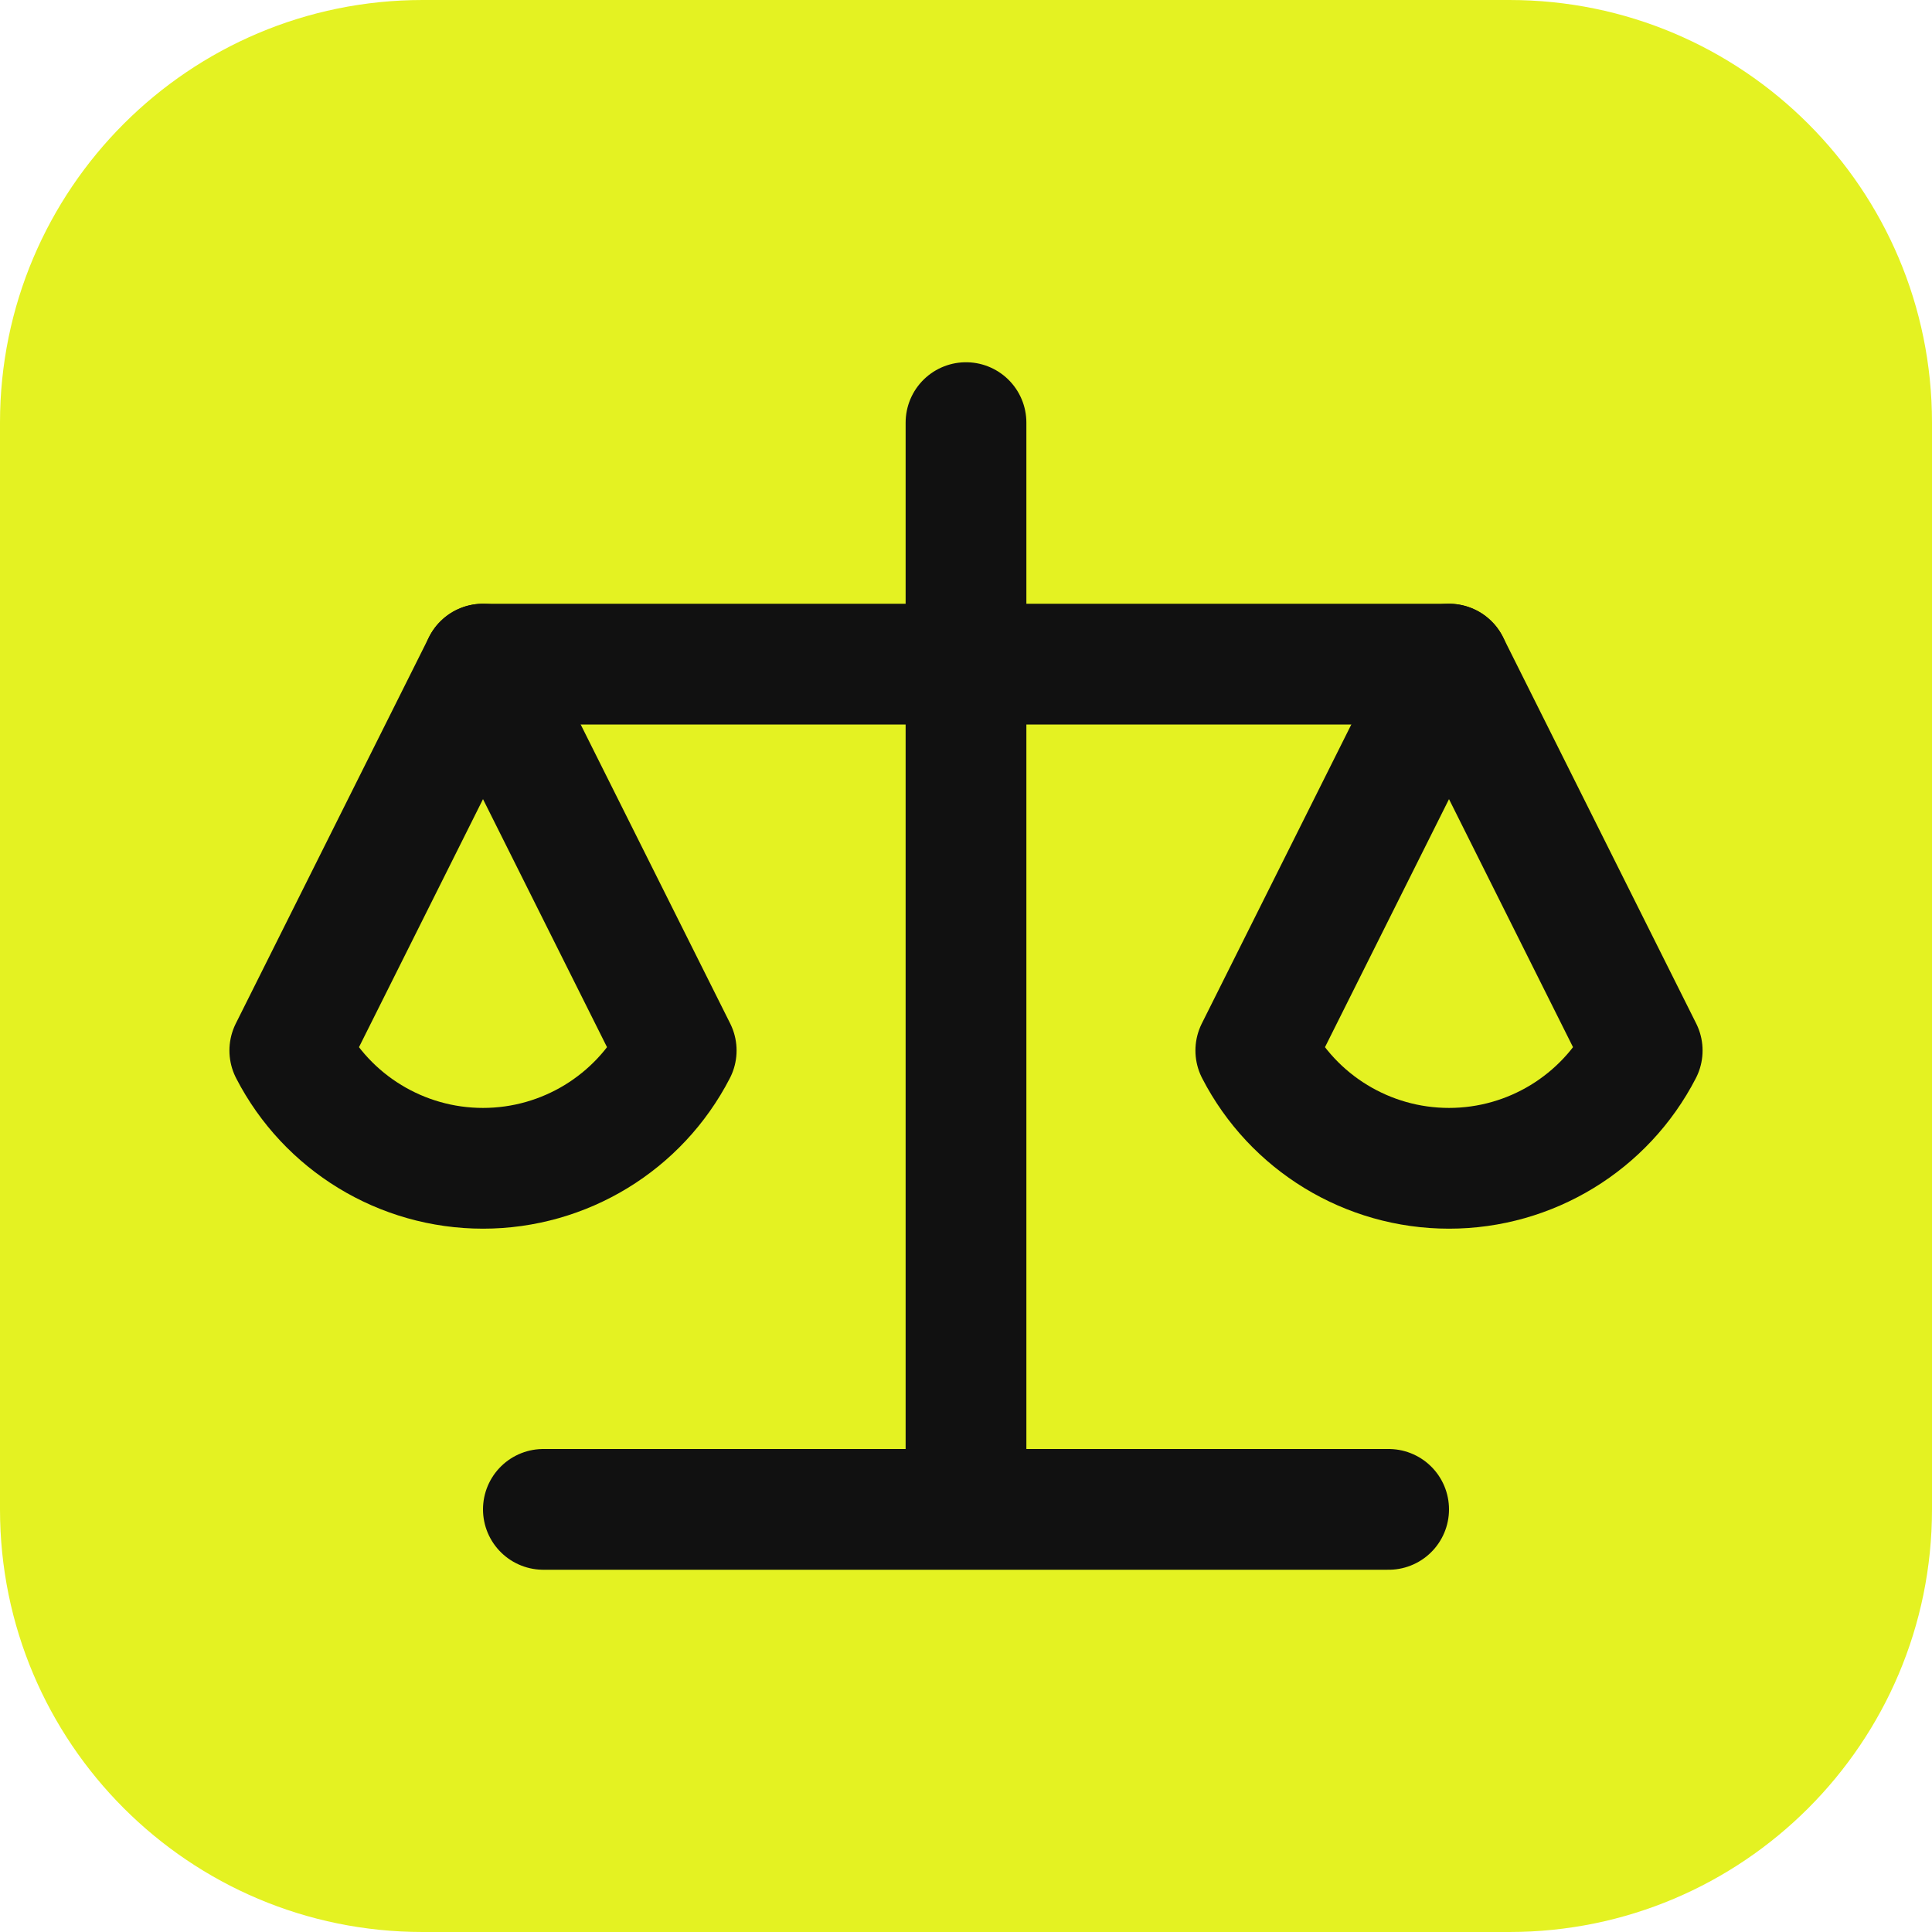
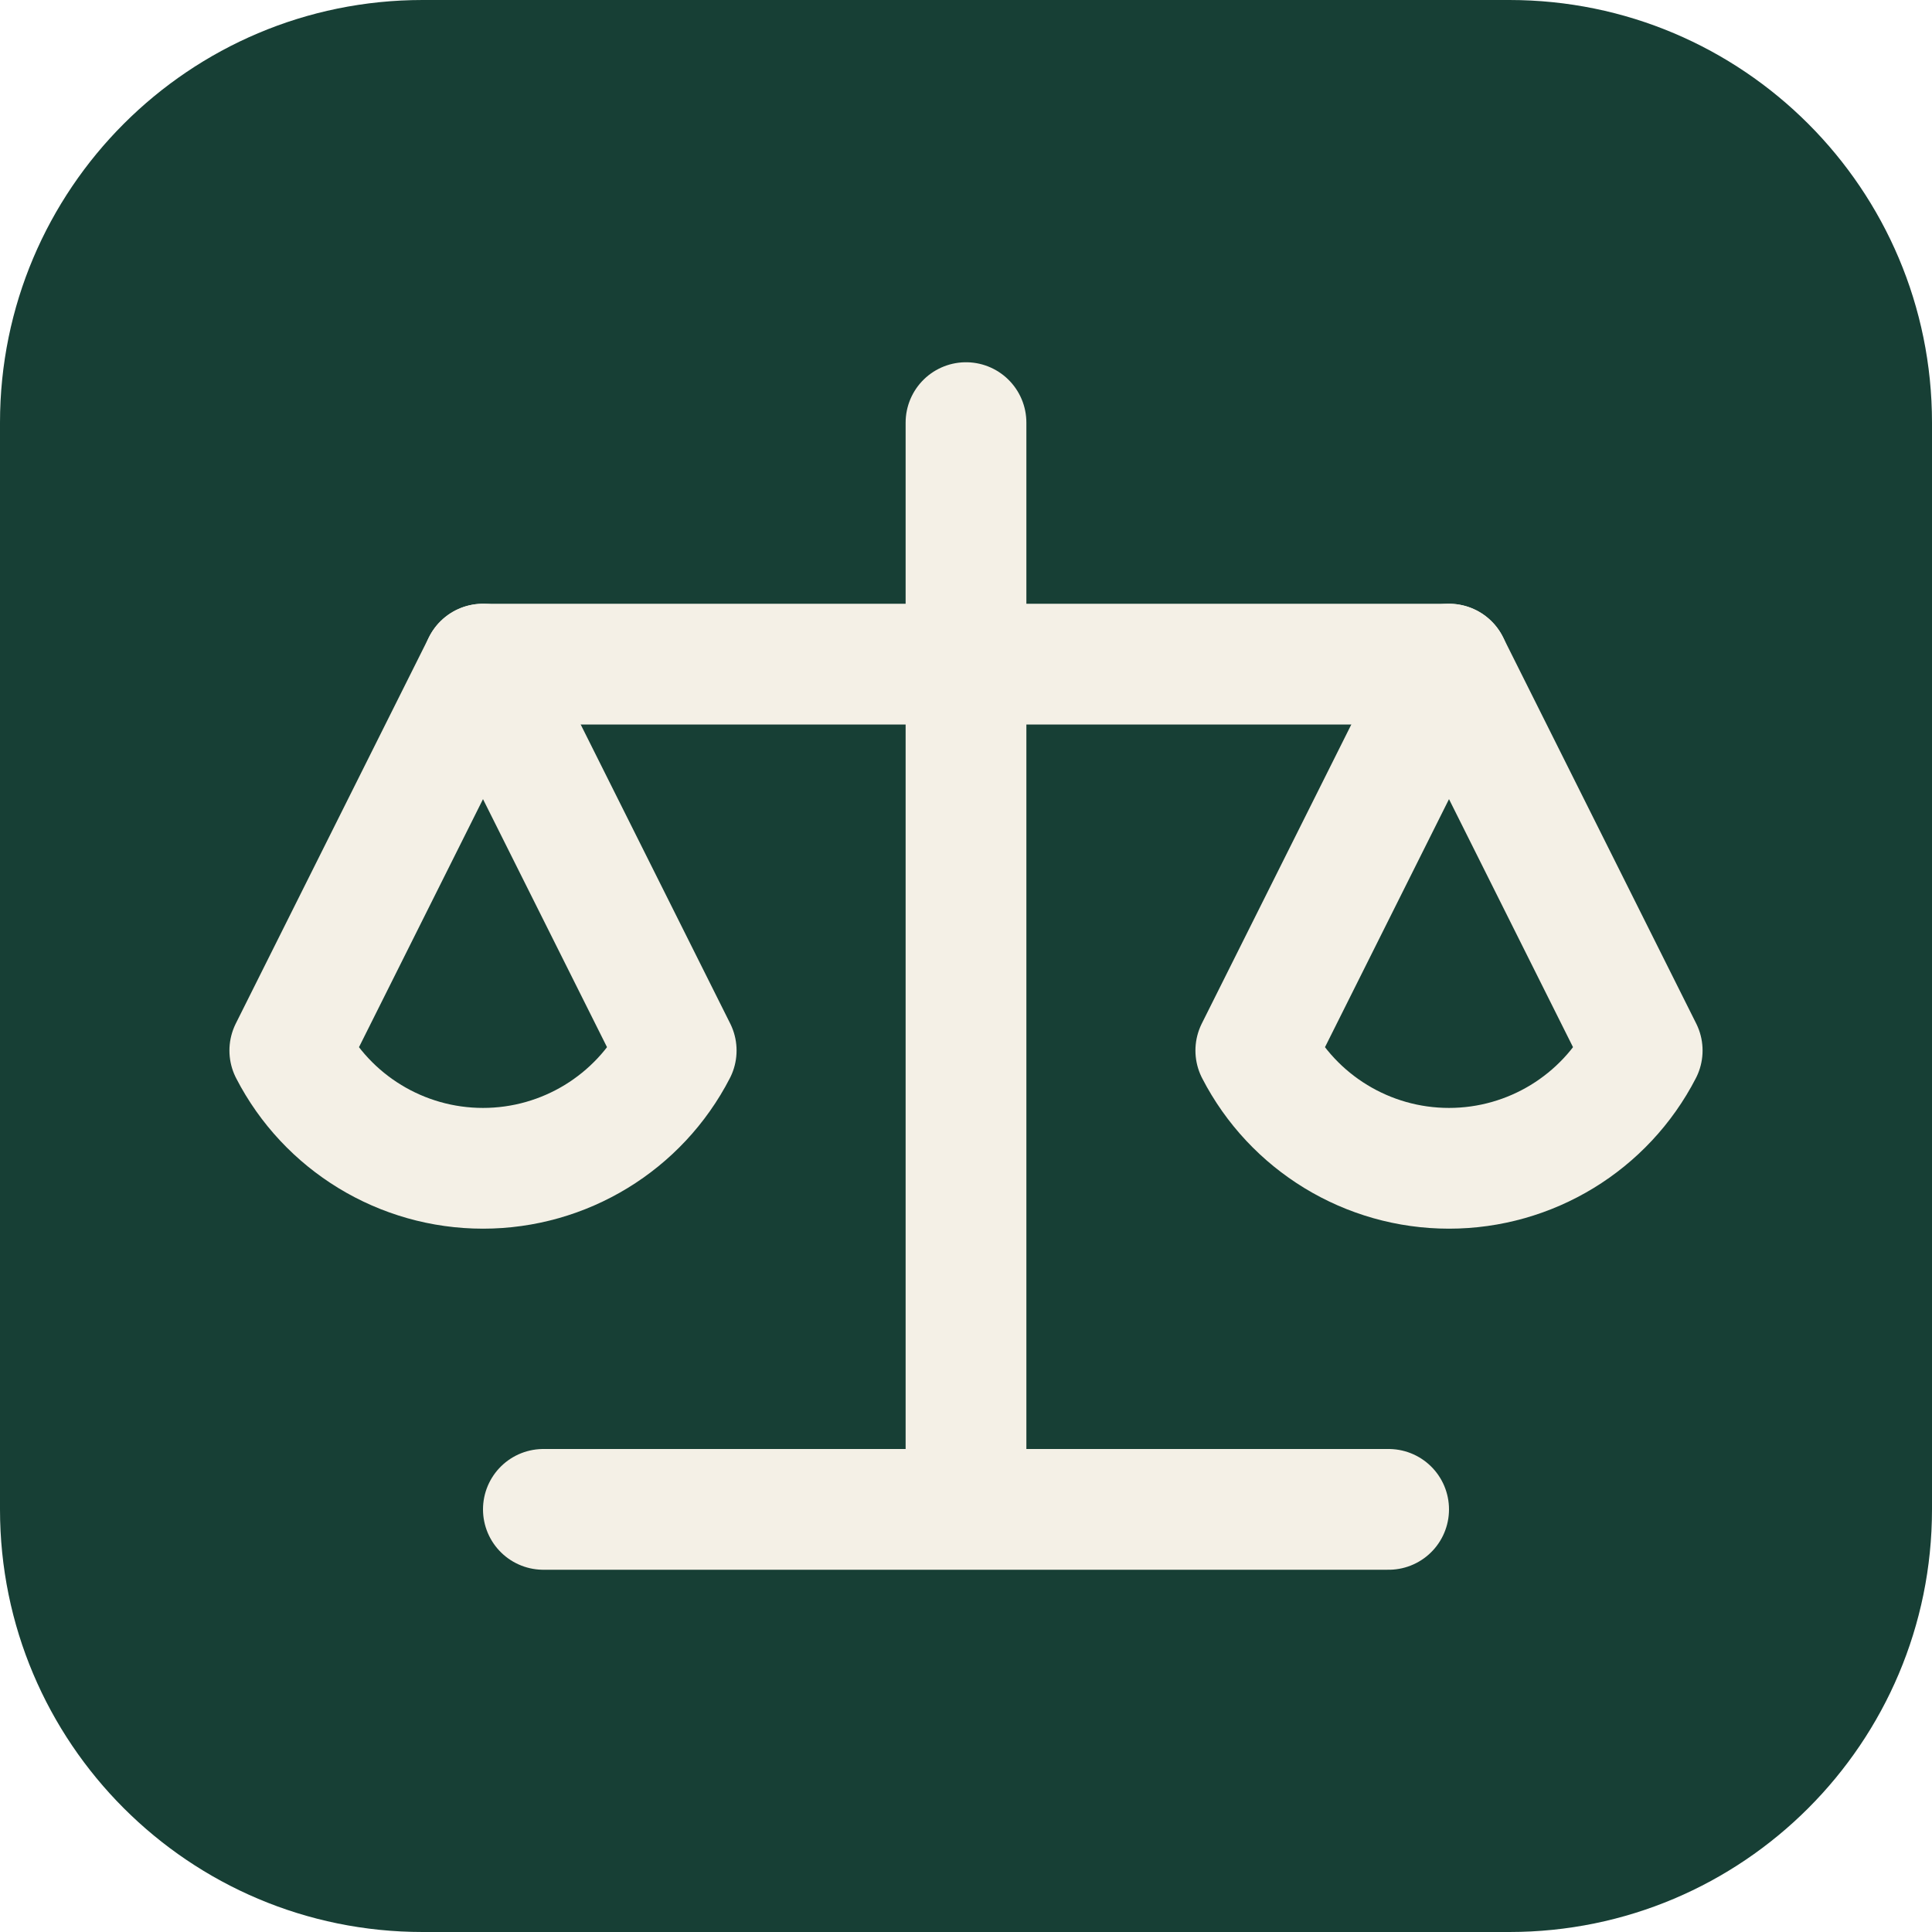
<svg xmlns="http://www.w3.org/2000/svg" viewBox="0 0 32 32">
-   <rect width="32" height="32" rx="7" fill="#E4F222" />
-   <g fill="none" stroke="#111111" stroke-width="2" stroke-linecap="round" stroke-linejoin="round">
+   <rect width="32" height="32" rx="7" fill="#173F35" />
+   <g fill="none" stroke="#F4F0E6" stroke-width="2" stroke-linecap="round" stroke-linejoin="round">
    <path d="M16 7v18M9 25h14M8 11h16" />
    <path d="M8 11l-3.2 6.4a3.6 3.6 0 0 0 6.4 0z" />
    <path d="M24 11l-3.2 6.4a3.6 3.6 0 0 0 6.4 0z" />
  </g>
</svg>
